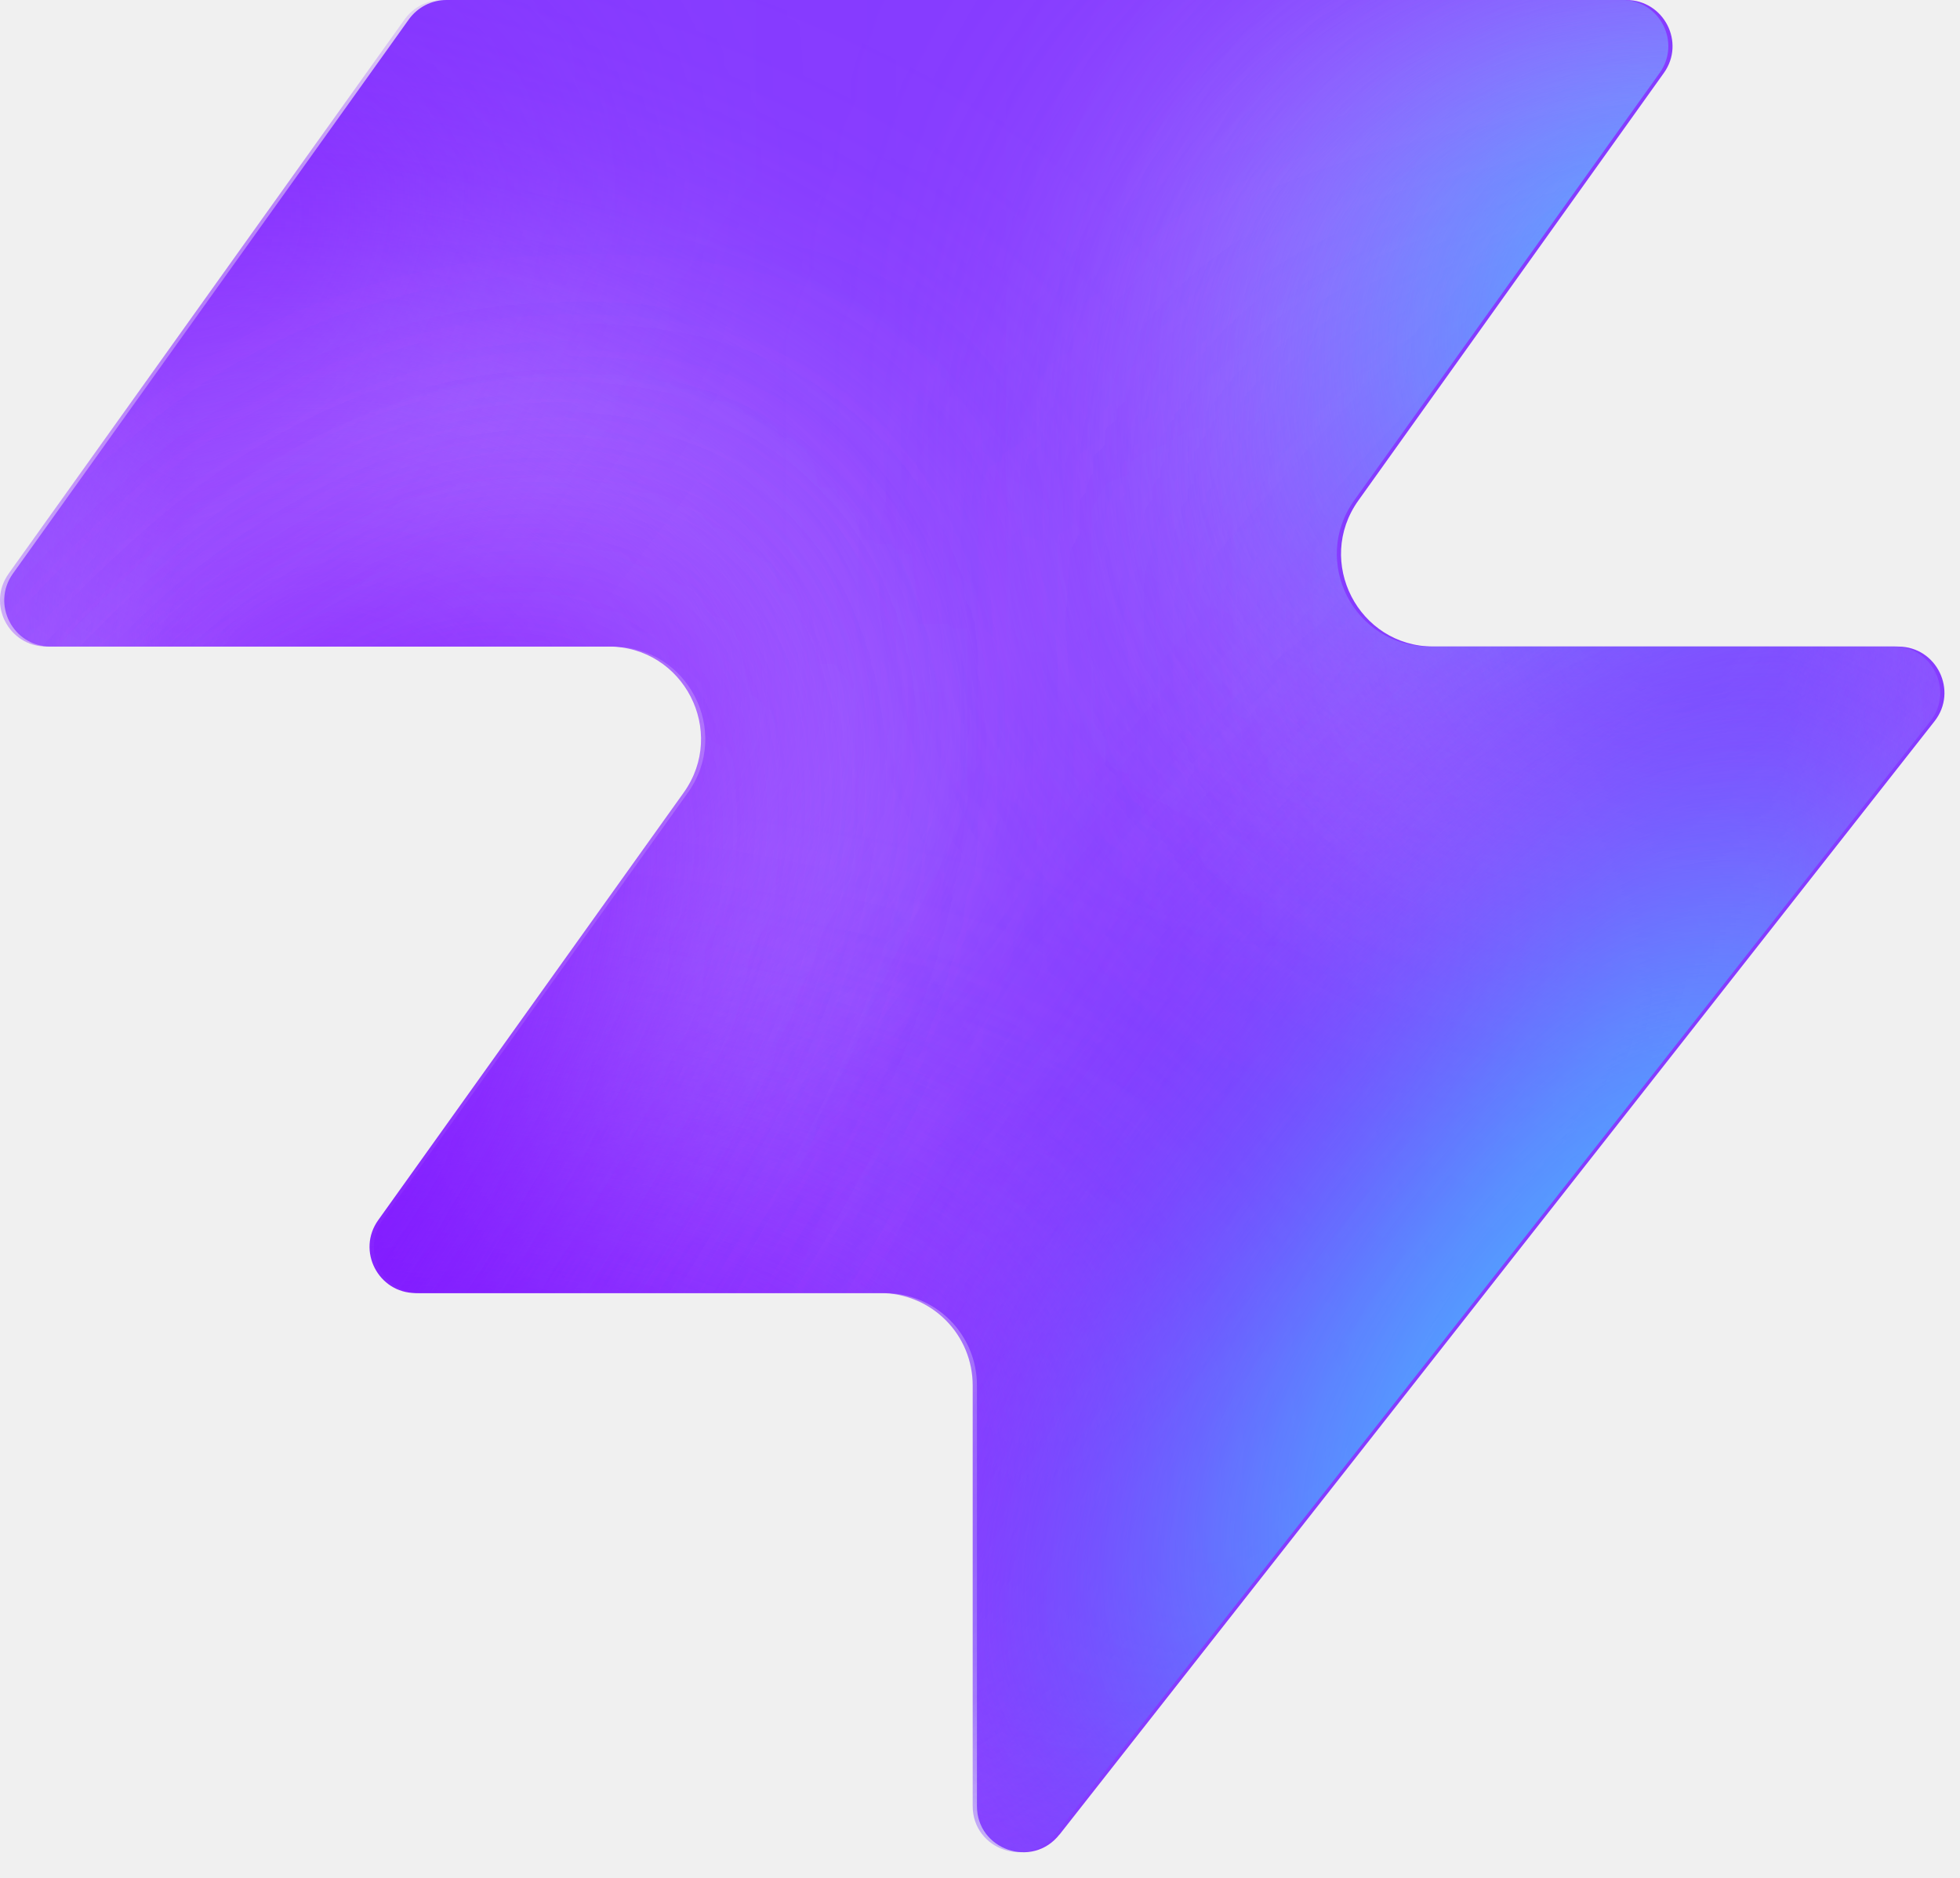
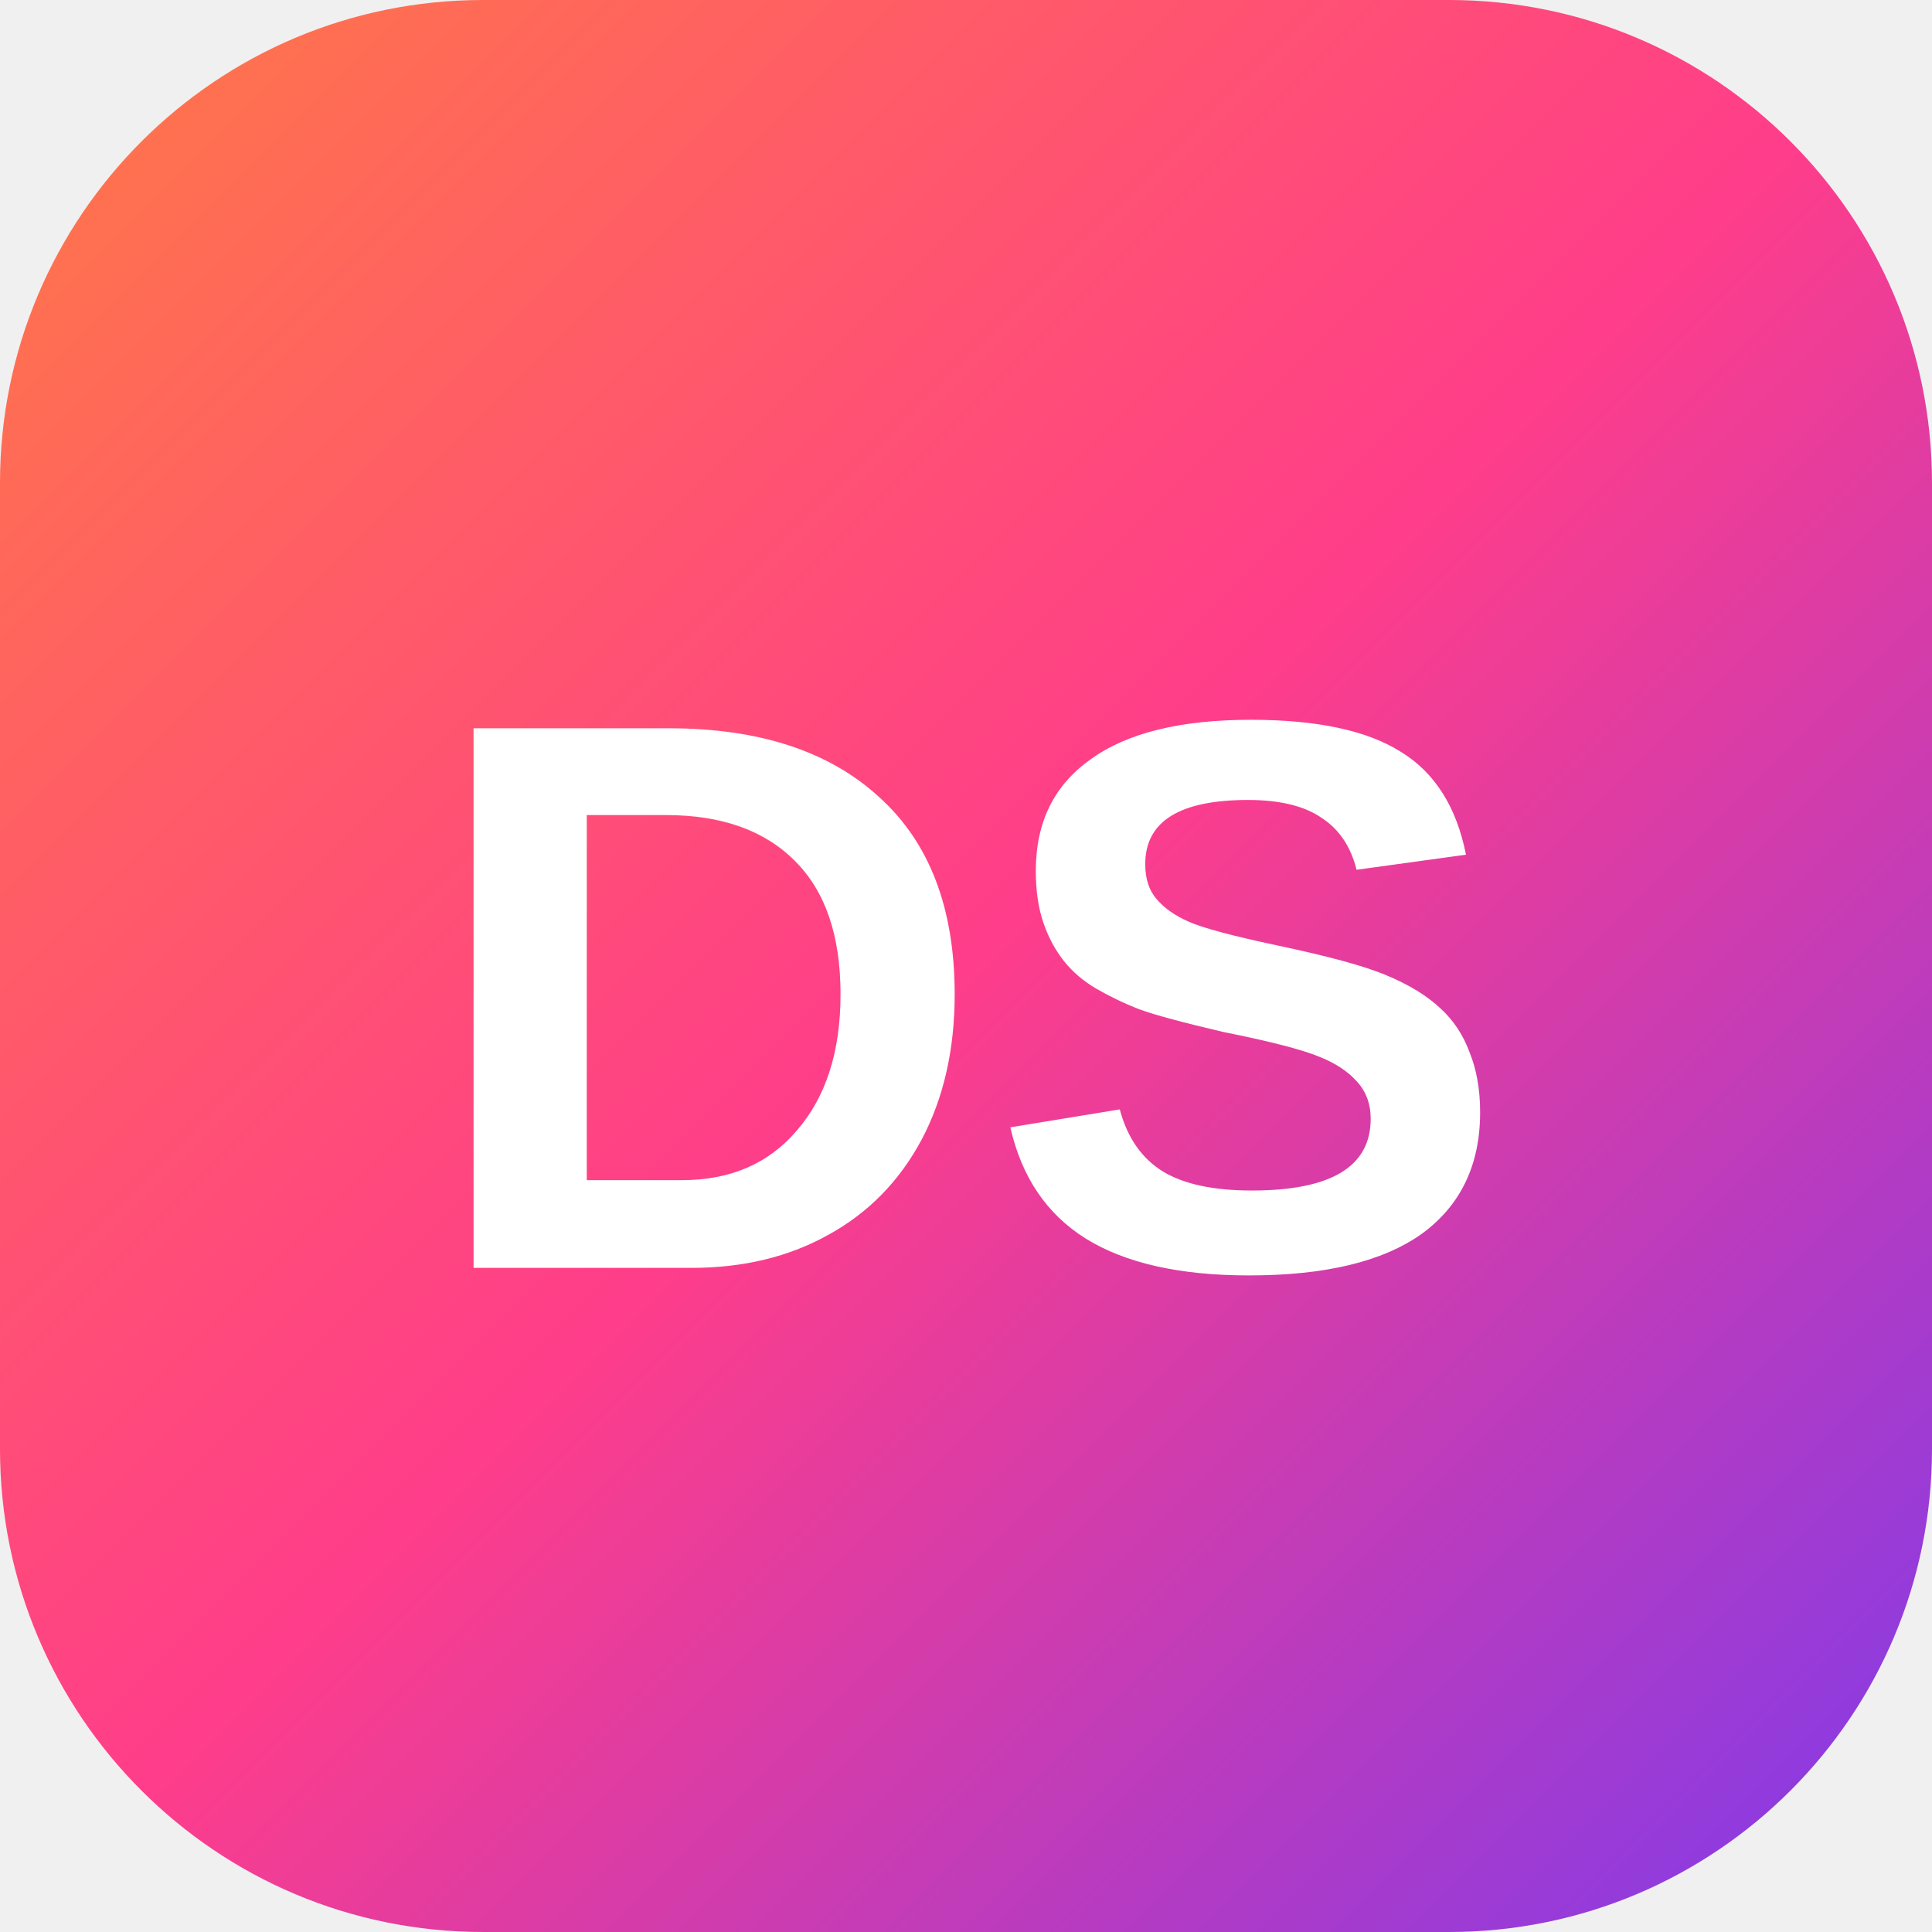
- <svg xmlns="http://www.w3.org/2000/svg" width="48" height="46" fill="none" viewBox="0 0 48 46">
-   <path fill="#863bff" d="M25.946 44.938c-.664.845-2.021.375-2.021-.698V33.937a2.26 2.26 0 0 0-2.262-2.262H10.287c-.92 0-1.456-1.04-.92-1.788l7.48-10.471c1.07-1.497 0-3.578-1.842-3.578H1.237c-.92 0-1.456-1.04-.92-1.788L10.013.474c.214-.297.556-.474.92-.474h28.894c.92 0 1.456 1.04.92 1.788l-7.48 10.471c-1.07 1.498 0 3.579 1.842 3.579h11.377c.943 0 1.473 1.088.89 1.83L25.947 44.94z" style="fill:#863bff;fill:color(display-p3 .525 .23 1);fill-opacity:1" />
-   <mask id="a" width="48" height="46" x="0" y="0" maskUnits="userSpaceOnUse" style="mask-type:alpha">
-     <path fill="#000" d="M25.842 44.938c-.664.844-2.021.375-2.021-.698V33.937a2.26 2.26 0 0 0-2.262-2.262H10.183c-.92 0-1.456-1.04-.92-1.788l7.48-10.471c1.07-1.498 0-3.579-1.842-3.579H1.133c-.92 0-1.456-1.04-.92-1.787L9.91.473c.214-.297.556-.474.92-.474h28.894c.92 0 1.456 1.04.92 1.788l-7.48 10.471c-1.07 1.498 0 3.578 1.842 3.578h11.377c.943 0 1.473 1.088.89 1.832L25.843 44.94z" style="fill:#000;fill-opacity:1" />
-   </mask>
-   <g mask="url(#a)">
-     <g filter="url(#b)">
-       <ellipse cx="5.508" cy="14.704" fill="#ede6ff" rx="5.508" ry="14.704" style="fill:#ede6ff;fill:color(display-p3 .927 .903 1);fill-opacity:1" transform="matrix(.00324 1 1 -.00324 -4.47 31.516)" />
-     </g>
-     <g filter="url(#c)">
-       <ellipse cx="10.399" cy="29.851" fill="#ede6ff" rx="10.399" ry="29.851" style="fill:#ede6ff;fill:color(display-p3 .927 .903 1);fill-opacity:1" transform="matrix(.00324 1 1 -.00324 -39.328 7.883)" />
-     </g>
-     <g filter="url(#d)">
-       <ellipse cx="5.508" cy="30.487" fill="#7e14ff" rx="5.508" ry="30.487" style="fill:#7e14ff;fill:color(display-p3 .492 .077 1);fill-opacity:1" transform="rotate(89.814 -25.913 -14.639)scale(1 -1)" />
-     </g>
-     <g filter="url(#e)">
-       <ellipse cx="5.508" cy="30.599" fill="#7e14ff" rx="5.508" ry="30.599" style="fill:#7e14ff;fill:color(display-p3 .492 .077 1);fill-opacity:1" transform="rotate(89.814 -32.644 -3.334)scale(1 -1)" />
-     </g>
-     <g filter="url(#f)">
-       <ellipse cx="5.508" cy="30.599" fill="#7e14ff" rx="5.508" ry="30.599" style="fill:#7e14ff;fill:color(display-p3 .492 .077 1);fill-opacity:1" transform="matrix(.00324 1 1 -.00324 -34.34 30.47)" />
-     </g>
-     <g filter="url(#g)">
-       <ellipse cx="14.072" cy="22.078" fill="#ede6ff" rx="14.072" ry="22.078" style="fill:#ede6ff;fill:color(display-p3 .927 .903 1);fill-opacity:1" transform="rotate(93.35 24.506 48.493)scale(-1 1)" />
-     </g>
-     <g filter="url(#h)">
-       <ellipse cx="3.47" cy="21.501" fill="#7e14ff" rx="3.47" ry="21.501" style="fill:#7e14ff;fill:color(display-p3 .492 .077 1);fill-opacity:1" transform="rotate(89.009 28.708 47.59)scale(-1 1)" />
-     </g>
-     <g filter="url(#i)">
-       <ellipse cx="3.47" cy="21.501" fill="#7e14ff" rx="3.47" ry="21.501" style="fill:#7e14ff;fill:color(display-p3 .492 .077 1);fill-opacity:1" transform="rotate(89.009 28.708 47.59)scale(-1 1)" />
-     </g>
-     <g filter="url(#j)">
-       <ellipse cx=".387" cy="8.972" fill="#7e14ff" rx="4.407" ry="29.108" style="fill:#7e14ff;fill:color(display-p3 .492 .077 1);fill-opacity:1" transform="rotate(39.51 .387 8.972)" />
-     </g>
-     <g filter="url(#k)">
-       <ellipse cx="47.523" cy="-6.092" fill="#7e14ff" rx="4.407" ry="29.108" style="fill:#7e14ff;fill:color(display-p3 .492 .077 1);fill-opacity:1" transform="rotate(37.892 47.523 -6.092)" />
-     </g>
-     <g filter="url(#l)">
-       <ellipse cx="41.412" cy="6.333" fill="#47bfff" rx="5.971" ry="9.665" style="fill:#47bfff;fill:color(display-p3 .28 .748 1);fill-opacity:1" transform="rotate(37.892 41.412 6.333)" />
-     </g>
-     <g filter="url(#m)">
-       <ellipse cx="-1.879" cy="38.332" fill="#7e14ff" rx="4.407" ry="29.108" style="fill:#7e14ff;fill:color(display-p3 .492 .077 1);fill-opacity:1" transform="rotate(37.892 -1.88 38.332)" />
-     </g>
-     <g filter="url(#n)">
-       <ellipse cx="-1.879" cy="38.332" fill="#7e14ff" rx="4.407" ry="29.108" style="fill:#7e14ff;fill:color(display-p3 .492 .077 1);fill-opacity:1" transform="rotate(37.892 -1.88 38.332)" />
-     </g>
-     <g filter="url(#o)">
-       <ellipse cx="35.651" cy="29.907" fill="#7e14ff" rx="4.407" ry="29.108" style="fill:#7e14ff;fill:color(display-p3 .492 .077 1);fill-opacity:1" transform="rotate(37.892 35.651 29.907)" />
-     </g>
-     <g filter="url(#p)">
-       <ellipse cx="38.418" cy="32.4" fill="#47bfff" rx="5.971" ry="15.297" style="fill:#47bfff;fill:color(display-p3 .28 .748 1);fill-opacity:1" transform="rotate(37.892 38.418 32.4)" />
-     </g>
-   </g>
+ <svg xmlns="http://www.w3.org/2000/svg" viewBox="0 0 32 32">
  <defs>
-     <filter id="b" width="60.045" height="41.654" x="-19.77" y="16.149" color-interpolation-filters="sRGB" filterUnits="userSpaceOnUse">
-       <feFlood flood-opacity="0" result="BackgroundImageFix" />
-       <feBlend in="SourceGraphic" in2="BackgroundImageFix" result="shape" />
-       <feGaussianBlur result="effect1_foregroundBlur_2002_17158" stdDeviation="7.659" />
-     </filter>
-     <filter id="c" width="90.34" height="51.437" x="-54.613" y="-7.533" color-interpolation-filters="sRGB" filterUnits="userSpaceOnUse">
-       <feFlood flood-opacity="0" result="BackgroundImageFix" />
-       <feBlend in="SourceGraphic" in2="BackgroundImageFix" result="shape" />
-       <feGaussianBlur result="effect1_foregroundBlur_2002_17158" stdDeviation="7.659" />
-     </filter>
-     <filter id="d" width="79.355" height="29.4" x="-49.64" y="2.03" color-interpolation-filters="sRGB" filterUnits="userSpaceOnUse">
-       <feFlood flood-opacity="0" result="BackgroundImageFix" />
-       <feBlend in="SourceGraphic" in2="BackgroundImageFix" result="shape" />
-       <feGaussianBlur result="effect1_foregroundBlur_2002_17158" stdDeviation="4.596" />
-     </filter>
-     <filter id="e" width="79.579" height="29.4" x="-45.045" y="20.029" color-interpolation-filters="sRGB" filterUnits="userSpaceOnUse">
-       <feFlood flood-opacity="0" result="BackgroundImageFix" />
-       <feBlend in="SourceGraphic" in2="BackgroundImageFix" result="shape" />
-       <feGaussianBlur result="effect1_foregroundBlur_2002_17158" stdDeviation="4.596" />
-     </filter>
-     <filter id="f" width="79.579" height="29.4" x="-43.513" y="21.178" color-interpolation-filters="sRGB" filterUnits="userSpaceOnUse">
-       <feFlood flood-opacity="0" result="BackgroundImageFix" />
-       <feBlend in="SourceGraphic" in2="BackgroundImageFix" result="shape" />
-       <feGaussianBlur result="effect1_foregroundBlur_2002_17158" stdDeviation="4.596" />
-     </filter>
-     <filter id="g" width="74.749" height="58.852" x="15.756" y="-17.901" color-interpolation-filters="sRGB" filterUnits="userSpaceOnUse">
-       <feFlood flood-opacity="0" result="BackgroundImageFix" />
-       <feBlend in="SourceGraphic" in2="BackgroundImageFix" result="shape" />
-       <feGaussianBlur result="effect1_foregroundBlur_2002_17158" stdDeviation="7.659" />
-     </filter>
-     <filter id="h" width="61.377" height="25.362" x="23.548" y="2.284" color-interpolation-filters="sRGB" filterUnits="userSpaceOnUse">
-       <feFlood flood-opacity="0" result="BackgroundImageFix" />
-       <feBlend in="SourceGraphic" in2="BackgroundImageFix" result="shape" />
-       <feGaussianBlur result="effect1_foregroundBlur_2002_17158" stdDeviation="4.596" />
-     </filter>
-     <filter id="i" width="61.377" height="25.362" x="23.548" y="2.284" color-interpolation-filters="sRGB" filterUnits="userSpaceOnUse">
-       <feFlood flood-opacity="0" result="BackgroundImageFix" />
-       <feBlend in="SourceGraphic" in2="BackgroundImageFix" result="shape" />
-       <feGaussianBlur result="effect1_foregroundBlur_2002_17158" stdDeviation="4.596" />
-     </filter>
-     <filter id="j" width="56.045" height="63.649" x="-27.636" y="-22.853" color-interpolation-filters="sRGB" filterUnits="userSpaceOnUse">
-       <feFlood flood-opacity="0" result="BackgroundImageFix" />
-       <feBlend in="SourceGraphic" in2="BackgroundImageFix" result="shape" />
-       <feGaussianBlur result="effect1_foregroundBlur_2002_17158" stdDeviation="4.596" />
-     </filter>
-     <filter id="k" width="54.814" height="64.646" x="20.116" y="-38.415" color-interpolation-filters="sRGB" filterUnits="userSpaceOnUse">
-       <feFlood flood-opacity="0" result="BackgroundImageFix" />
-       <feBlend in="SourceGraphic" in2="BackgroundImageFix" result="shape" />
-       <feGaussianBlur result="effect1_foregroundBlur_2002_17158" stdDeviation="4.596" />
-     </filter>
-     <filter id="l" width="33.541" height="35.313" x="24.641" y="-11.323" color-interpolation-filters="sRGB" filterUnits="userSpaceOnUse">
-       <feFlood flood-opacity="0" result="BackgroundImageFix" />
-       <feBlend in="SourceGraphic" in2="BackgroundImageFix" result="shape" />
-       <feGaussianBlur result="effect1_foregroundBlur_2002_17158" stdDeviation="4.596" />
-     </filter>
-     <filter id="m" width="54.814" height="64.646" x="-29.286" y="6.009" color-interpolation-filters="sRGB" filterUnits="userSpaceOnUse">
-       <feFlood flood-opacity="0" result="BackgroundImageFix" />
-       <feBlend in="SourceGraphic" in2="BackgroundImageFix" result="shape" />
-       <feGaussianBlur result="effect1_foregroundBlur_2002_17158" stdDeviation="4.596" />
-     </filter>
-     <filter id="n" width="54.814" height="64.646" x="-29.286" y="6.009" color-interpolation-filters="sRGB" filterUnits="userSpaceOnUse">
-       <feFlood flood-opacity="0" result="BackgroundImageFix" />
-       <feBlend in="SourceGraphic" in2="BackgroundImageFix" result="shape" />
-       <feGaussianBlur result="effect1_foregroundBlur_2002_17158" stdDeviation="4.596" />
-     </filter>
-     <filter id="o" width="54.814" height="64.646" x="8.244" y="-2.416" color-interpolation-filters="sRGB" filterUnits="userSpaceOnUse">
-       <feFlood flood-opacity="0" result="BackgroundImageFix" />
-       <feBlend in="SourceGraphic" in2="BackgroundImageFix" result="shape" />
-       <feGaussianBlur result="effect1_foregroundBlur_2002_17158" stdDeviation="4.596" />
-     </filter>
-     <filter id="p" width="39.409" height="43.623" x="18.713" y="10.588" color-interpolation-filters="sRGB" filterUnits="userSpaceOnUse">
-       <feFlood flood-opacity="0" result="BackgroundImageFix" />
-       <feBlend in="SourceGraphic" in2="BackgroundImageFix" result="shape" />
-       <feGaussianBlur result="effect1_foregroundBlur_2002_17158" stdDeviation="4.596" />
-     </filter>
+     <linearGradient id="g" x1="0" y1="0" x2="1" y2="1">
+       <stop offset="0%" stop-color="#FF7A45" />
+       <stop offset="50%" stop-color="#FF3D8A" />
+       <stop offset="100%" stop-color="#7C3AED" />
+     </linearGradient>
  </defs>
+   <rect width="32" height="32" rx="8" fill="url(#g)" />
+   <text x="16" y="21" font-family="Arial, sans-serif" font-size="13" font-weight="700" fill="white" text-anchor="middle">DS</text>
</svg>
